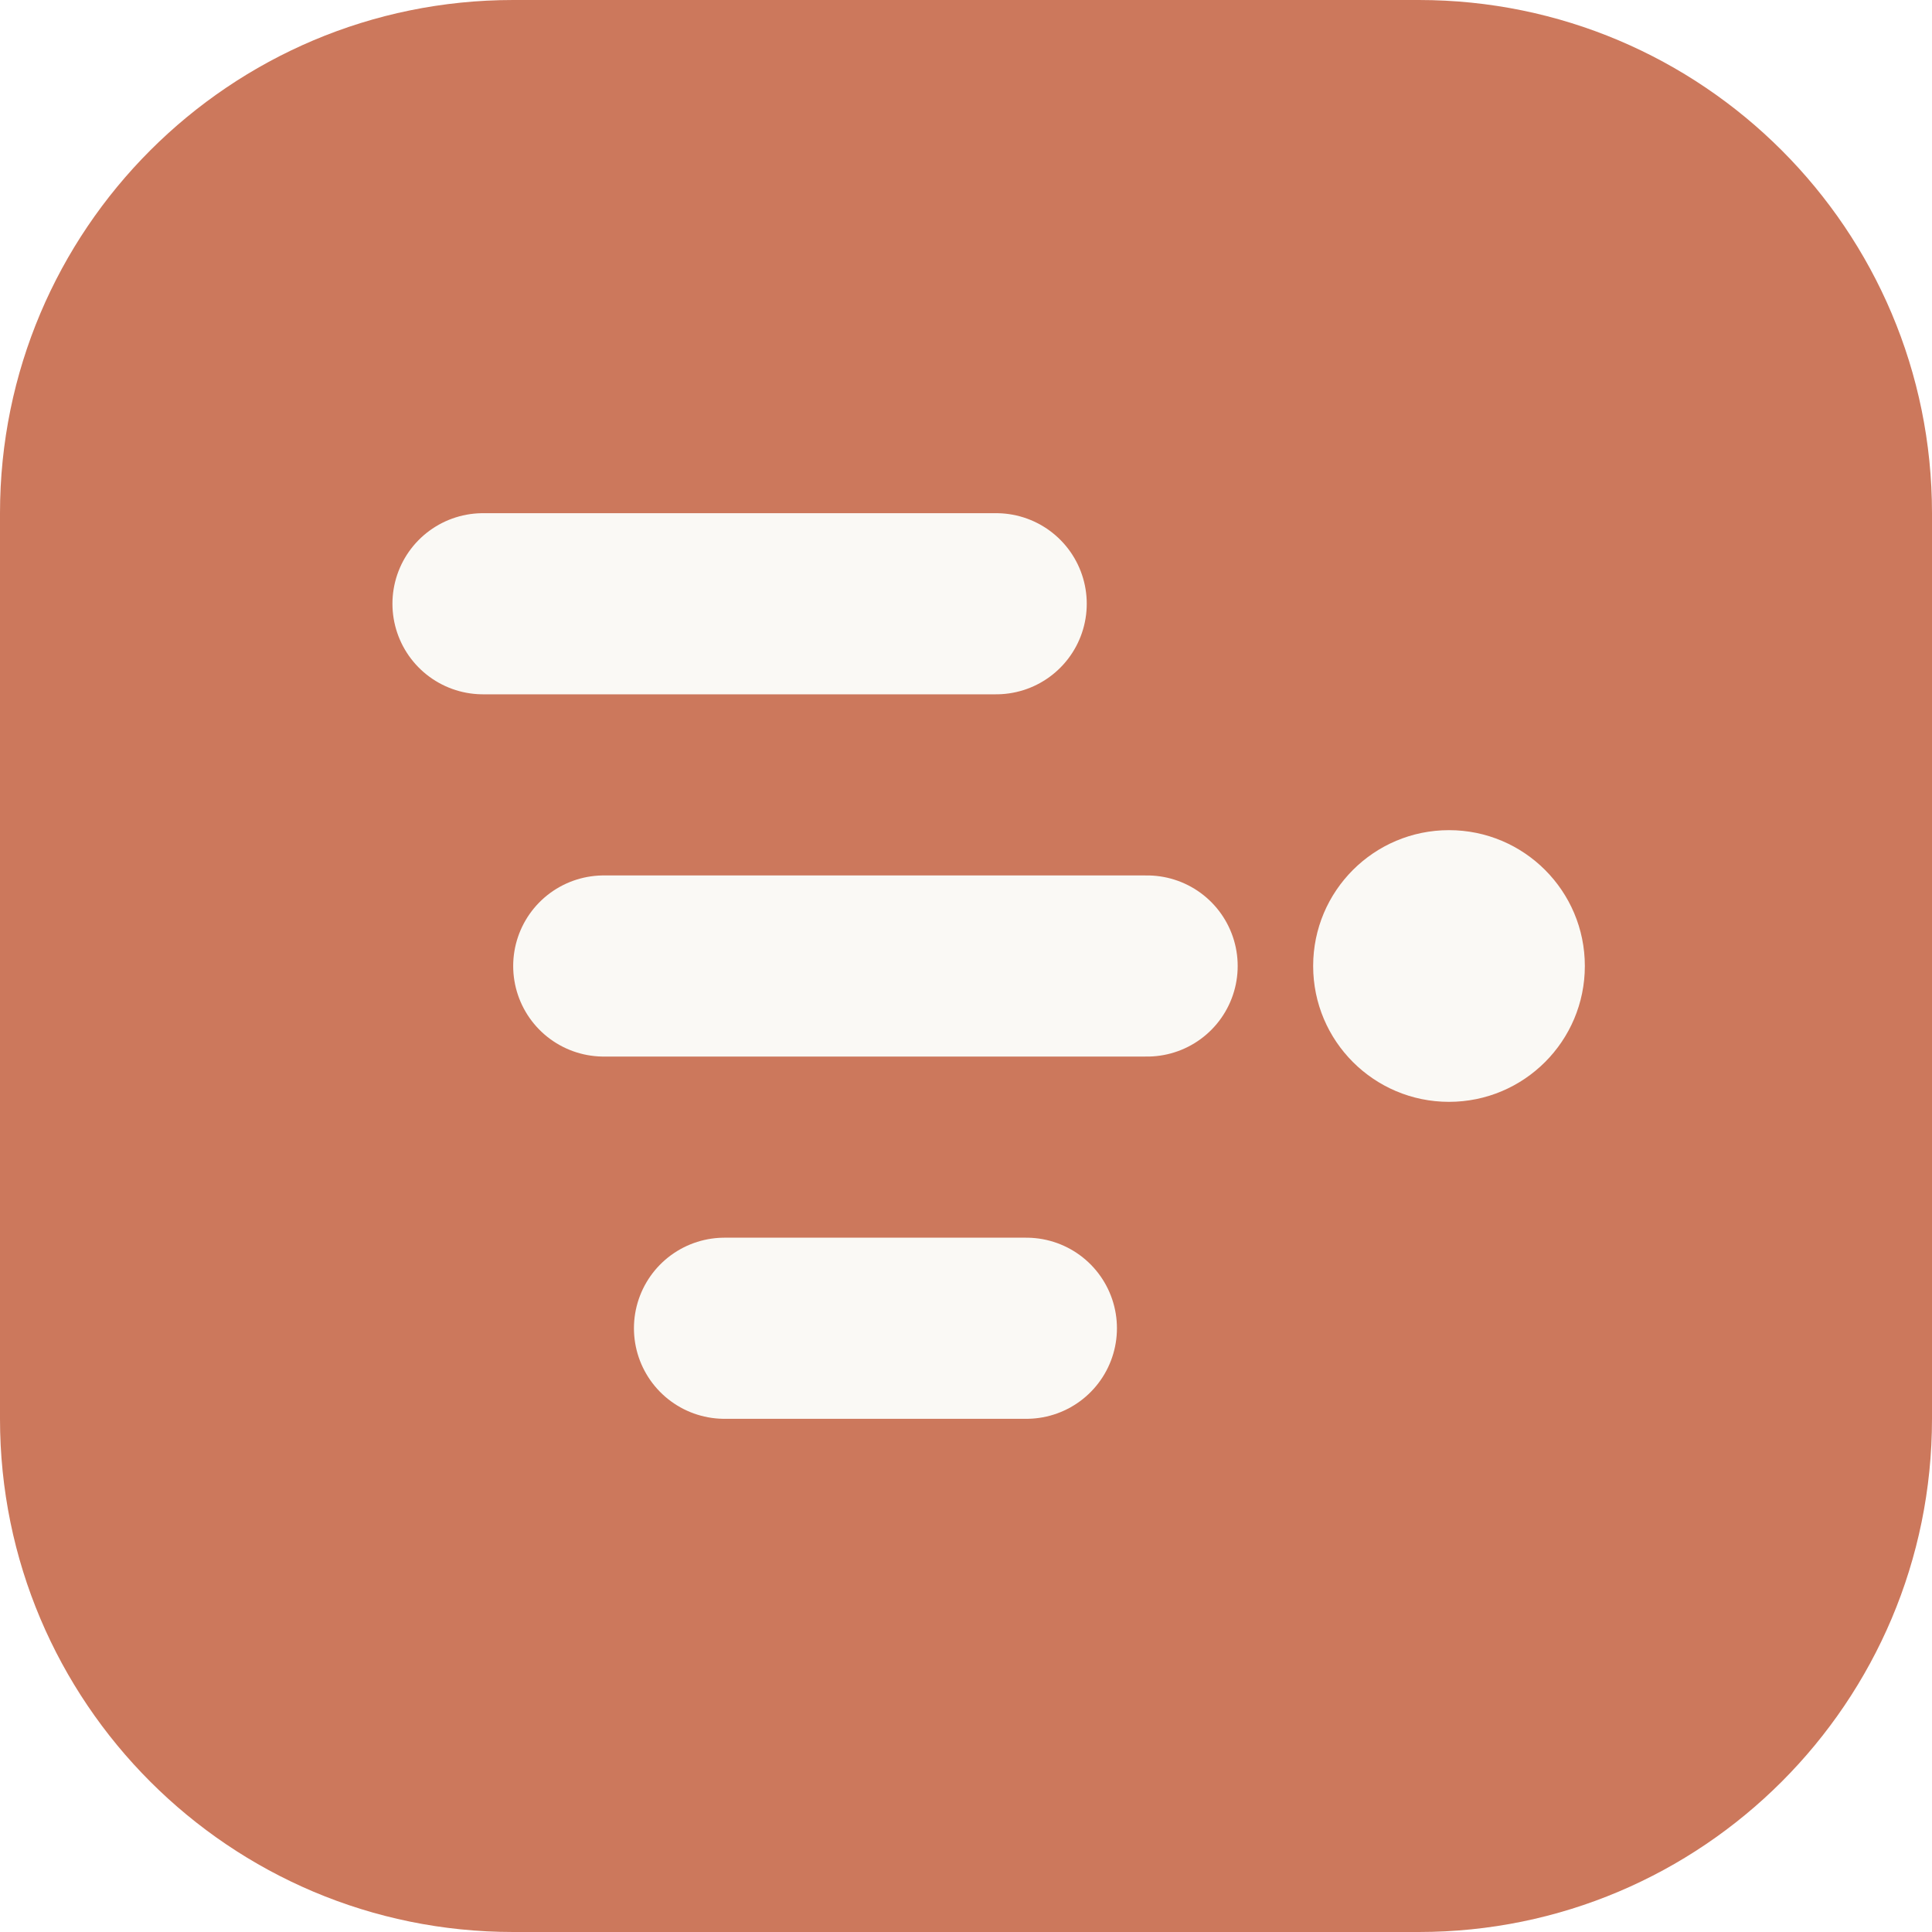
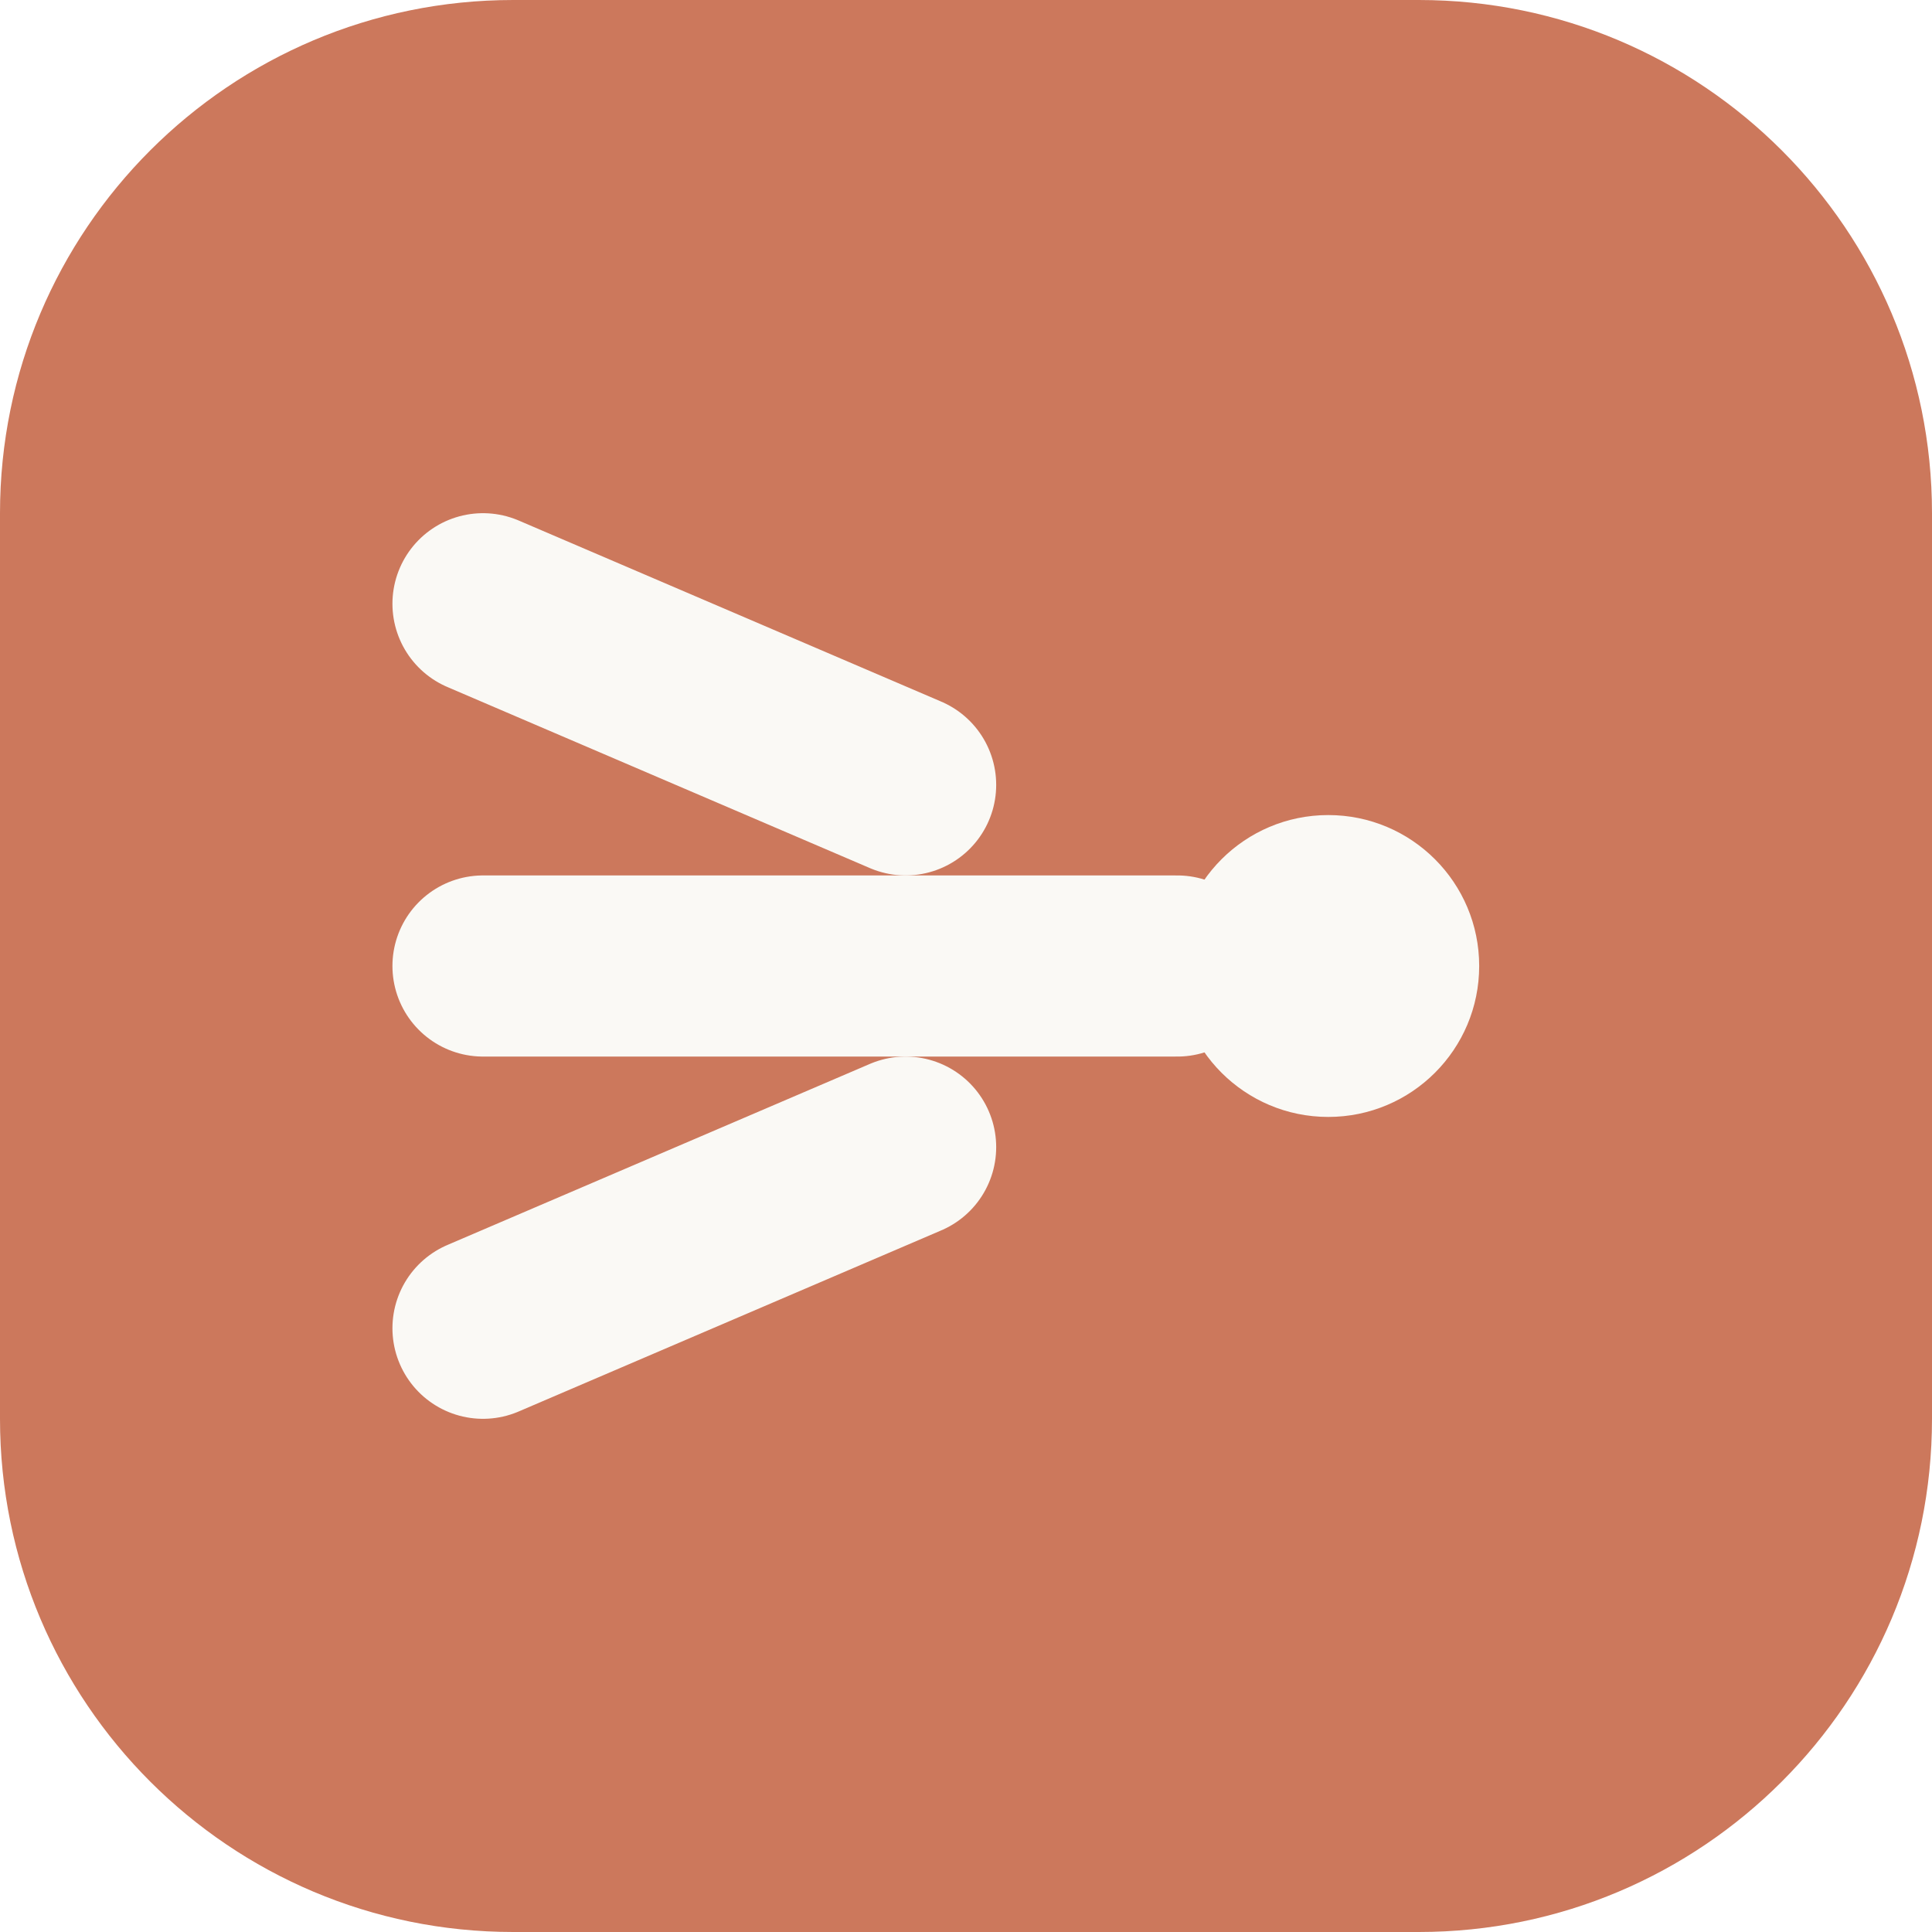
<svg xmlns="http://www.w3.org/2000/svg" viewBox="0 0 32 32" width="32" height="32" role="img" aria-label="TaskFlow">
  <rect width="32" height="32" rx="8.5" fill="#cc785c" />
  <g stroke="#faf9f5" stroke-width="3" stroke-linecap="round" fill="none">
-     <path d="M8 10h8.5" />
-     <path d="M10 16h9" />
-     <path d="M12 22h5" />
+     <path d="M8 10L15 13" />
+     <path d="M8 16H19.5" />
+     <path d="M8 22L15 19" />
  </g>
-   <circle cx="24" cy="16" r="2.25" fill="#faf9f5" />
+   <circle cx="22" cy="16" r="2.5" fill="#faf9f5" />
</svg>
